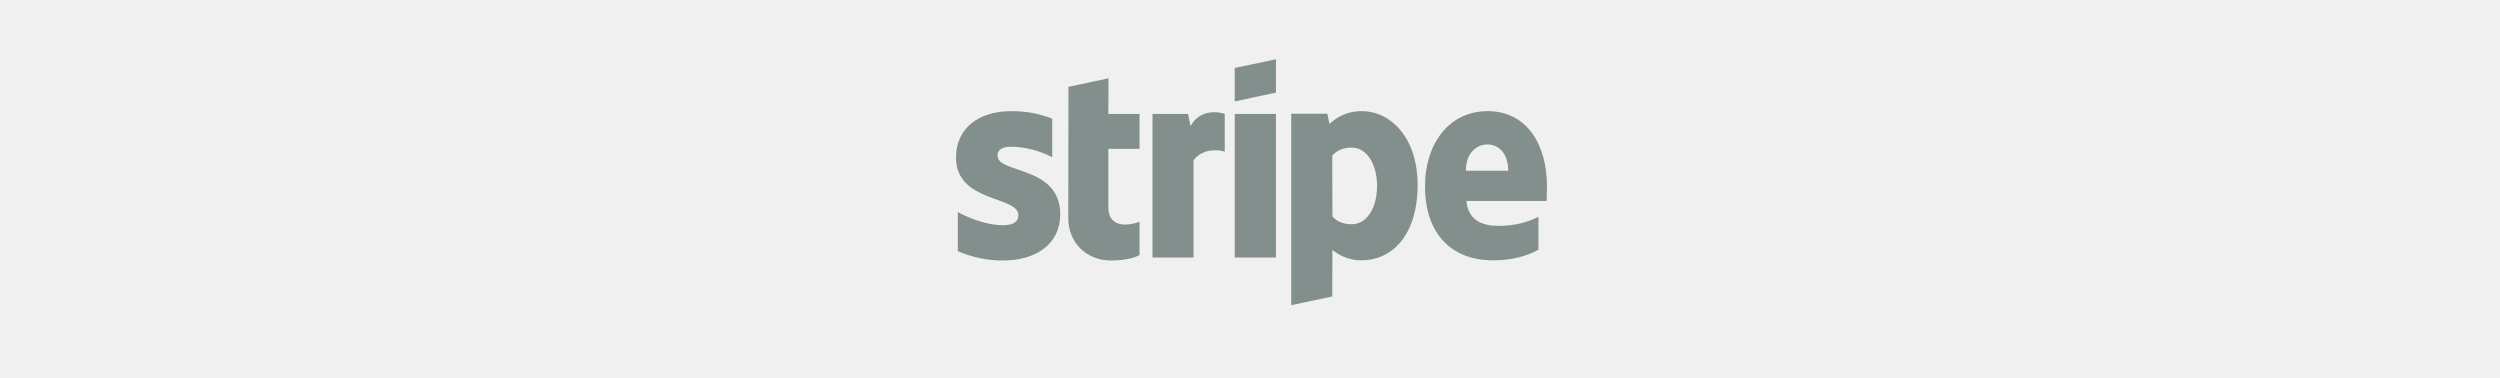
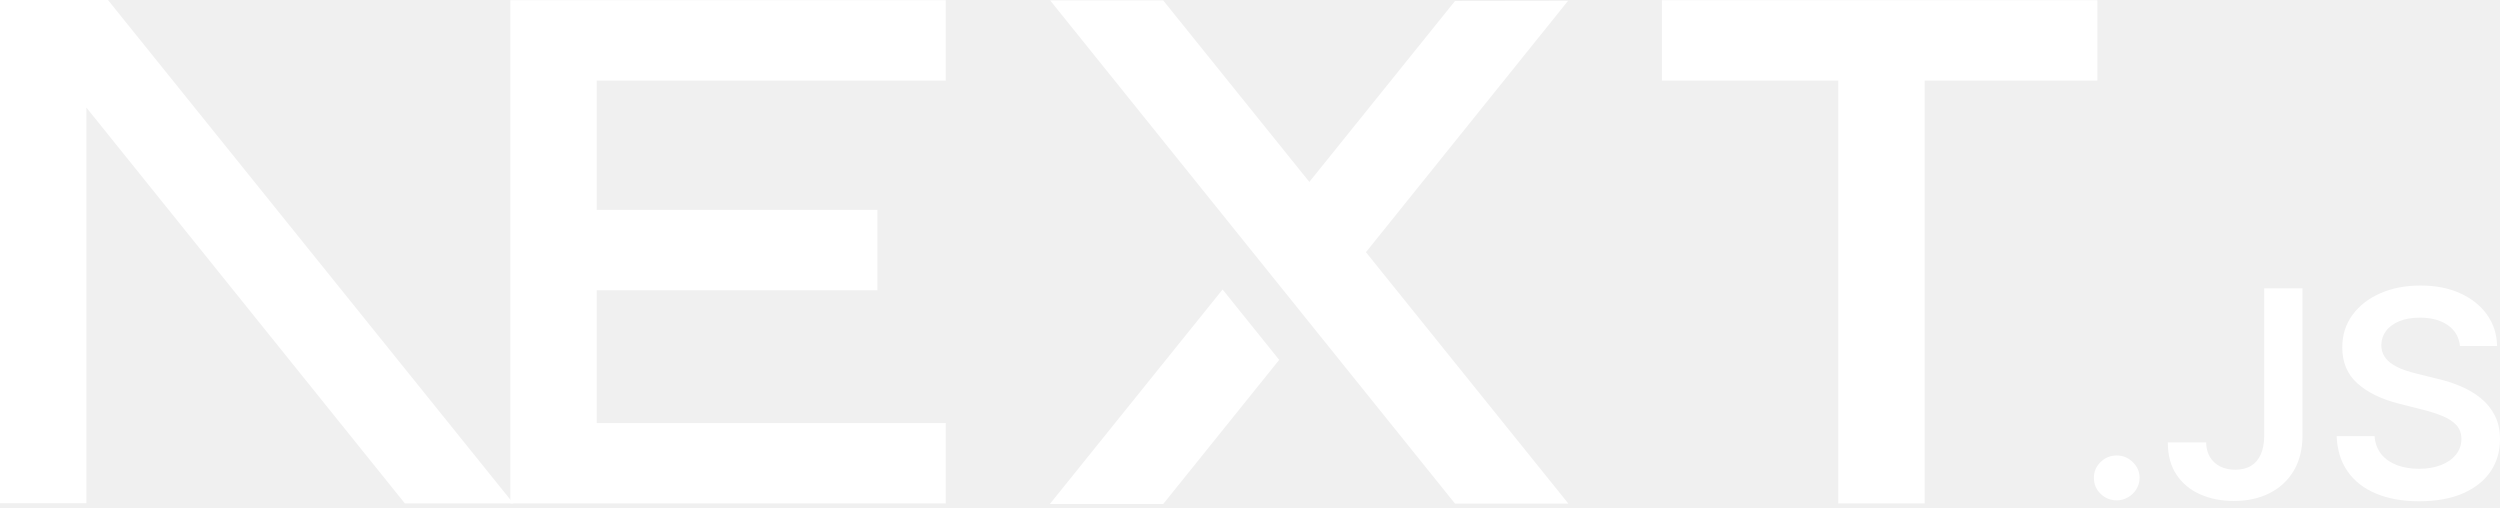
- <svg xmlns="http://www.w3.org/2000/svg" width="305" height="46" viewBox="0 0 305 46" fill="none">
-   <path fill-rule="evenodd" clip-rule="evenodd" d="M188.731 22.73C188.731 17.603 186.248 13.558 181.501 13.558C176.735 13.558 173.851 17.603 173.851 22.69C173.851 28.718 177.256 31.762 182.142 31.762C184.525 31.762 186.328 31.221 187.69 30.46V26.455C186.328 27.136 184.766 27.557 182.783 27.557C180.84 27.557 179.118 26.876 178.898 24.512H188.691C188.691 24.252 188.731 23.211 188.731 22.73ZM178.838 20.828C178.838 18.565 180.22 17.623 181.481 17.623C182.703 17.623 184.005 18.565 184.005 20.828H178.838ZM166.12 13.558C164.158 13.558 162.896 14.479 162.195 15.12L161.935 13.878H157.529V37.23L162.535 36.168L162.555 30.5C163.276 31.021 164.338 31.762 166.1 31.762C169.685 31.762 172.95 28.878 172.95 22.53C172.93 16.722 169.625 13.558 166.12 13.558ZM164.919 27.356C163.737 27.356 163.036 26.936 162.555 26.415L162.535 18.985C163.056 18.404 163.777 18.004 164.919 18.004C166.741 18.004 168.003 20.047 168.003 22.67C168.003 25.354 166.761 27.356 164.919 27.356ZM150.639 12.376L155.666 11.295V7.229L150.639 8.291V12.376ZM150.639 13.898H155.666V31.422H150.639V13.898ZM145.252 15.38L144.931 13.898H140.605V31.422H145.612V19.546C146.794 18.004 148.797 18.284 149.418 18.505V13.898C148.777 13.658 146.433 13.217 145.252 15.38ZM135.238 9.553L130.351 10.594L130.331 26.635C130.331 29.599 132.554 31.782 135.519 31.782C137.161 31.782 138.362 31.482 139.023 31.121V27.056C138.382 27.316 135.218 28.238 135.218 25.273V18.164H139.023V13.898H135.218L135.238 9.553ZM121.7 18.985C121.7 18.204 122.341 17.904 123.402 17.904C124.924 17.904 126.847 18.364 128.369 19.185V14.479C126.707 13.818 125.064 13.558 123.402 13.558C119.337 13.558 116.633 15.681 116.633 19.226C116.633 24.753 124.243 23.872 124.243 26.255C124.243 27.176 123.442 27.477 122.321 27.477C120.658 27.477 118.535 26.796 116.853 25.874V30.641C118.716 31.442 120.598 31.782 122.321 31.782C126.486 31.782 129.35 29.72 129.35 26.135C129.33 20.167 121.7 21.228 121.7 18.985Z" fill="#838F8C" />
+ <svg xmlns="http://www.w3.org/2000/svg" width="394" height="80" viewBox="0 0 394 80" fill="none">
+   <path d="M261.919 0.033H330.547V12.7H303.323V79.339H289.71V12.7H261.919V0.033Z" fill="white" />
+   <path d="M149.052 0.033V12.7H94.042V33.077H138.281V45.744H94.042V66.672H149.052V79.339H80.43V12.7H80.424V0.033H149.052Z" fill="white" />
+   <path d="M183.32 0.066H165.506L229.312 79.372H247.178L215.271 39.746L247.127 0.127L229.312 0.154L206.352 28.67L183.32 0.066Z" fill="white" />
+   <path d="M201.6 56.715L192.679 45.623L165.455 79.433H183.32L201.6 56.715Z" fill="white" />
+   <path fill-rule="evenodd" clip-rule="evenodd" d="M80.907 79.339L17.015 0H0V79.306H13.612V16.952L63.807 79.339H80.907Z" fill="white" />
+   <path d="M333.607 78.855C332.61 78.855 331.762 78.509 331.052 77.819C330.342 77.128 329.991 76.292 330 75.301C329.991 74.338 330.342 73.511 331.052 72.82C331.762 72.129 332.61 71.784 333.607 71.784C334.566 71.784 335.405 72.129 336.115 72.82C336.835 73.511 337.194 74.338 337.204 75.301C337.194 75.955 337.028 76.555 336.696 77.091C336.355 77.637 335.922 78.064 335.377 78.373C334.842 78.691 334.252 78.855 333.607 78.855Z" fill="white" />
+   <path d="M356.84 45.445H362.872V68.685C362.863 70.82 362.401 72.647 361.498 74.183C360.585 75.719 359.321 76.891 357.698 77.719C356.084 78.536 354.193 78.955 352.044 78.955C350.079 78.955 348.318 78.6 346.75 77.909C345.182 77.219 343.937 76.183 343.024 74.819C342.101 73.456 341.649 71.757 341.649 69.721H347.691C347.7 70.611 347.903 71.384 348.29 72.029C348.677 72.674 349.212 73.165 349.895 73.51C350.586 73.856 351.38 74.029 352.274 74.029C353.243 74.029 354.073 73.829 354.746 73.42C355.419 73.02 355.936 72.42 356.296 71.62C356.646 70.829 356.831 69.848 356.84 68.685V45.445Z" fill="white" />
+   <path d="M387.691 54.534C387.544 53.125 386.898 52.025 385.773 51.244C384.638 50.453 383.172 50.062 381.373 50.062C380.11 50.062 379.022 50.253 378.118 50.626C377.214 51.008 376.513 51.516 376.033 52.162C375.554 52.807 375.314 53.543 375.295 54.37C375.295 55.061 375.461 55.661 375.784 56.161C376.107 56.67 376.54 57.097 377.103 57.442C377.656 57.797 378.274 58.087 378.948 58.324C379.63 58.56 380.313 58.76 380.995 58.924L384.14 59.696C385.404 59.987 386.631 60.378 387.802 60.878C388.973 61.368 390.034 61.995 390.965 62.75C391.897 63.504 392.635 64.413 393.179 65.476C393.723 66.54 394 67.785 394 69.221C394 71.157 393.502 72.856 392.496 74.329C391.491 75.792 390.043 76.937 388.143 77.764C386.252 78.582 383.965 79 381.272 79C378.671 79 376.402 78.6 374.493 77.8C372.575 77.01 371.08 75.846 370.001 74.319C368.922 72.793 368.341 70.929 368.258 68.739H374.235C374.318 69.884 374.687 70.839 375.314 71.611C375.95 72.374 376.78 72.938 377.795 73.32C378.819 73.692 379.962 73.883 381.226 73.883C382.545 73.883 383.707 73.683 384.712 73.292C385.708 72.902 386.492 72.356 387.055 71.647C387.627 70.948 387.913 70.121 387.922 69.175C387.913 68.312 387.654 67.594 387.156 67.03C386.649 66.467 385.948 65.994 385.053 65.613C384.15 65.231 383.098 64.886 381.899 64.586L378.081 63.622C375.323 62.922 373.137 61.859 371.541 60.432C369.937 59.005 369.143 57.115 369.143 54.743C369.143 52.798 369.678 51.089 370.758 49.626C371.827 48.163 373.294 47.027 375.148 46.218C377.011 45.4 379.114 45 381.456 45C383.836 45 385.92 45.4 387.719 46.218C389.517 47.027 390.929 48.154 391.952 49.59C392.976 51.026 393.511 52.671 393.539 54.534H387.691Z" fill="white" />
</svg>
